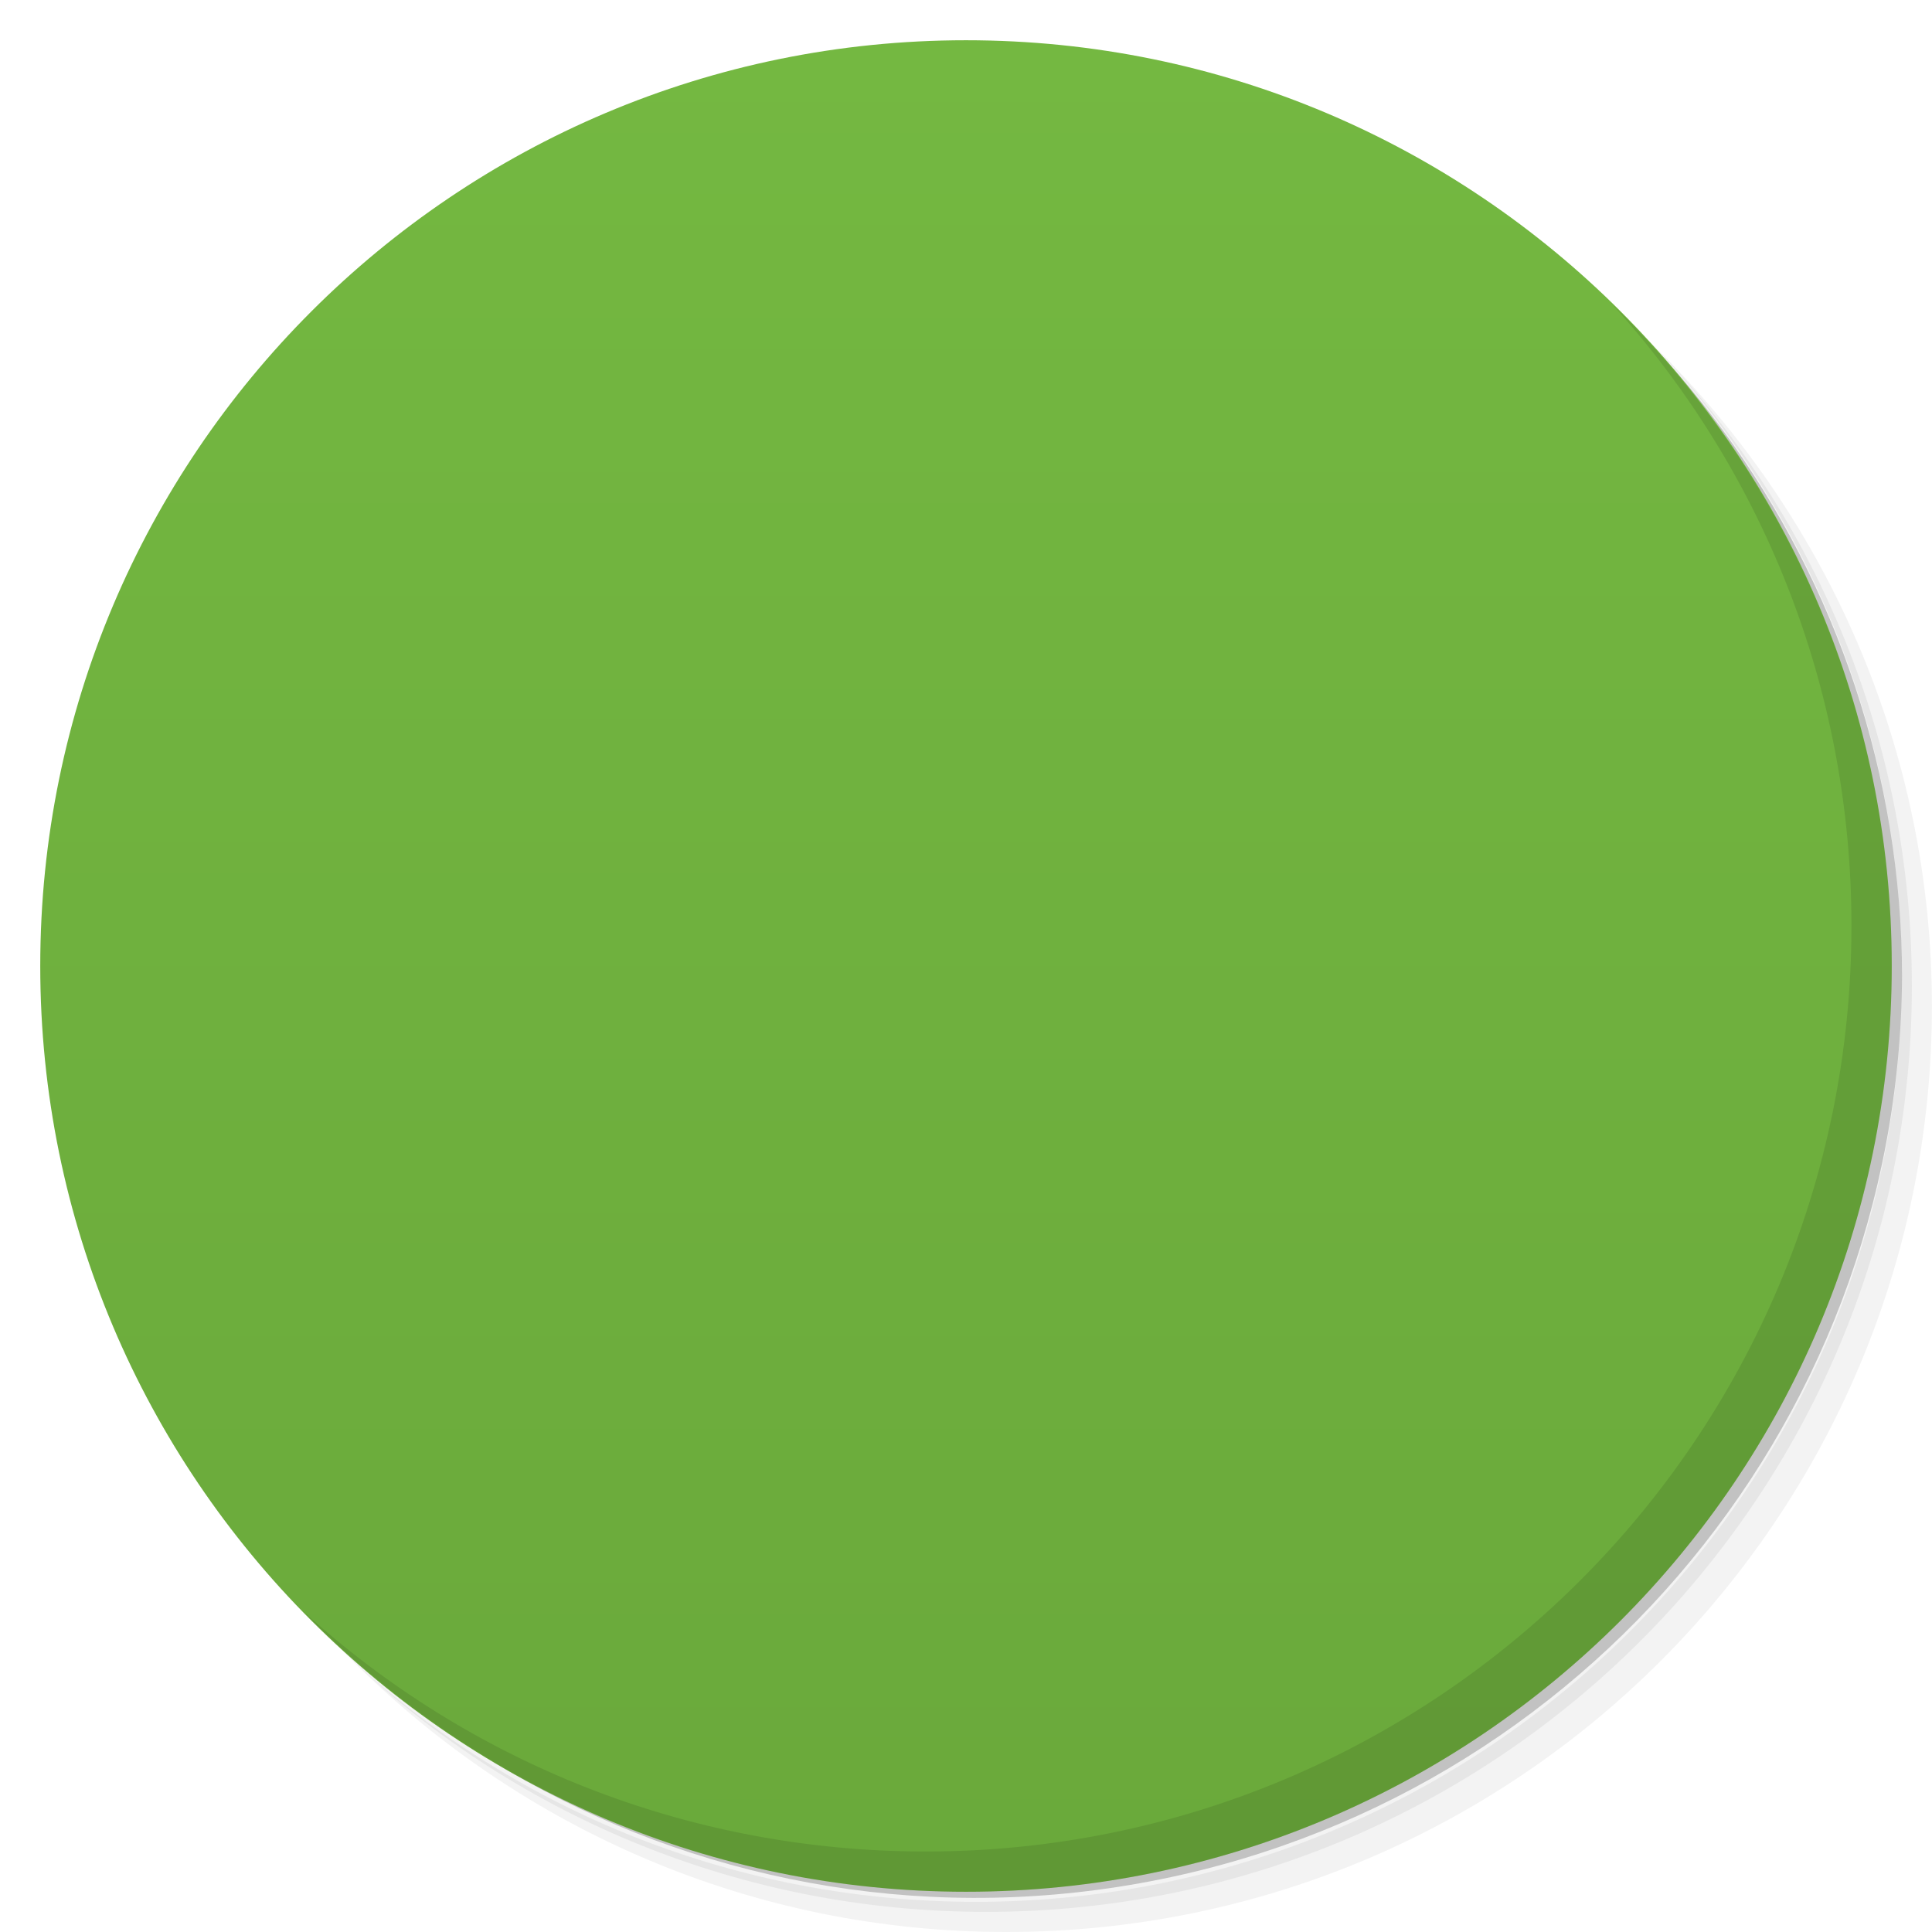
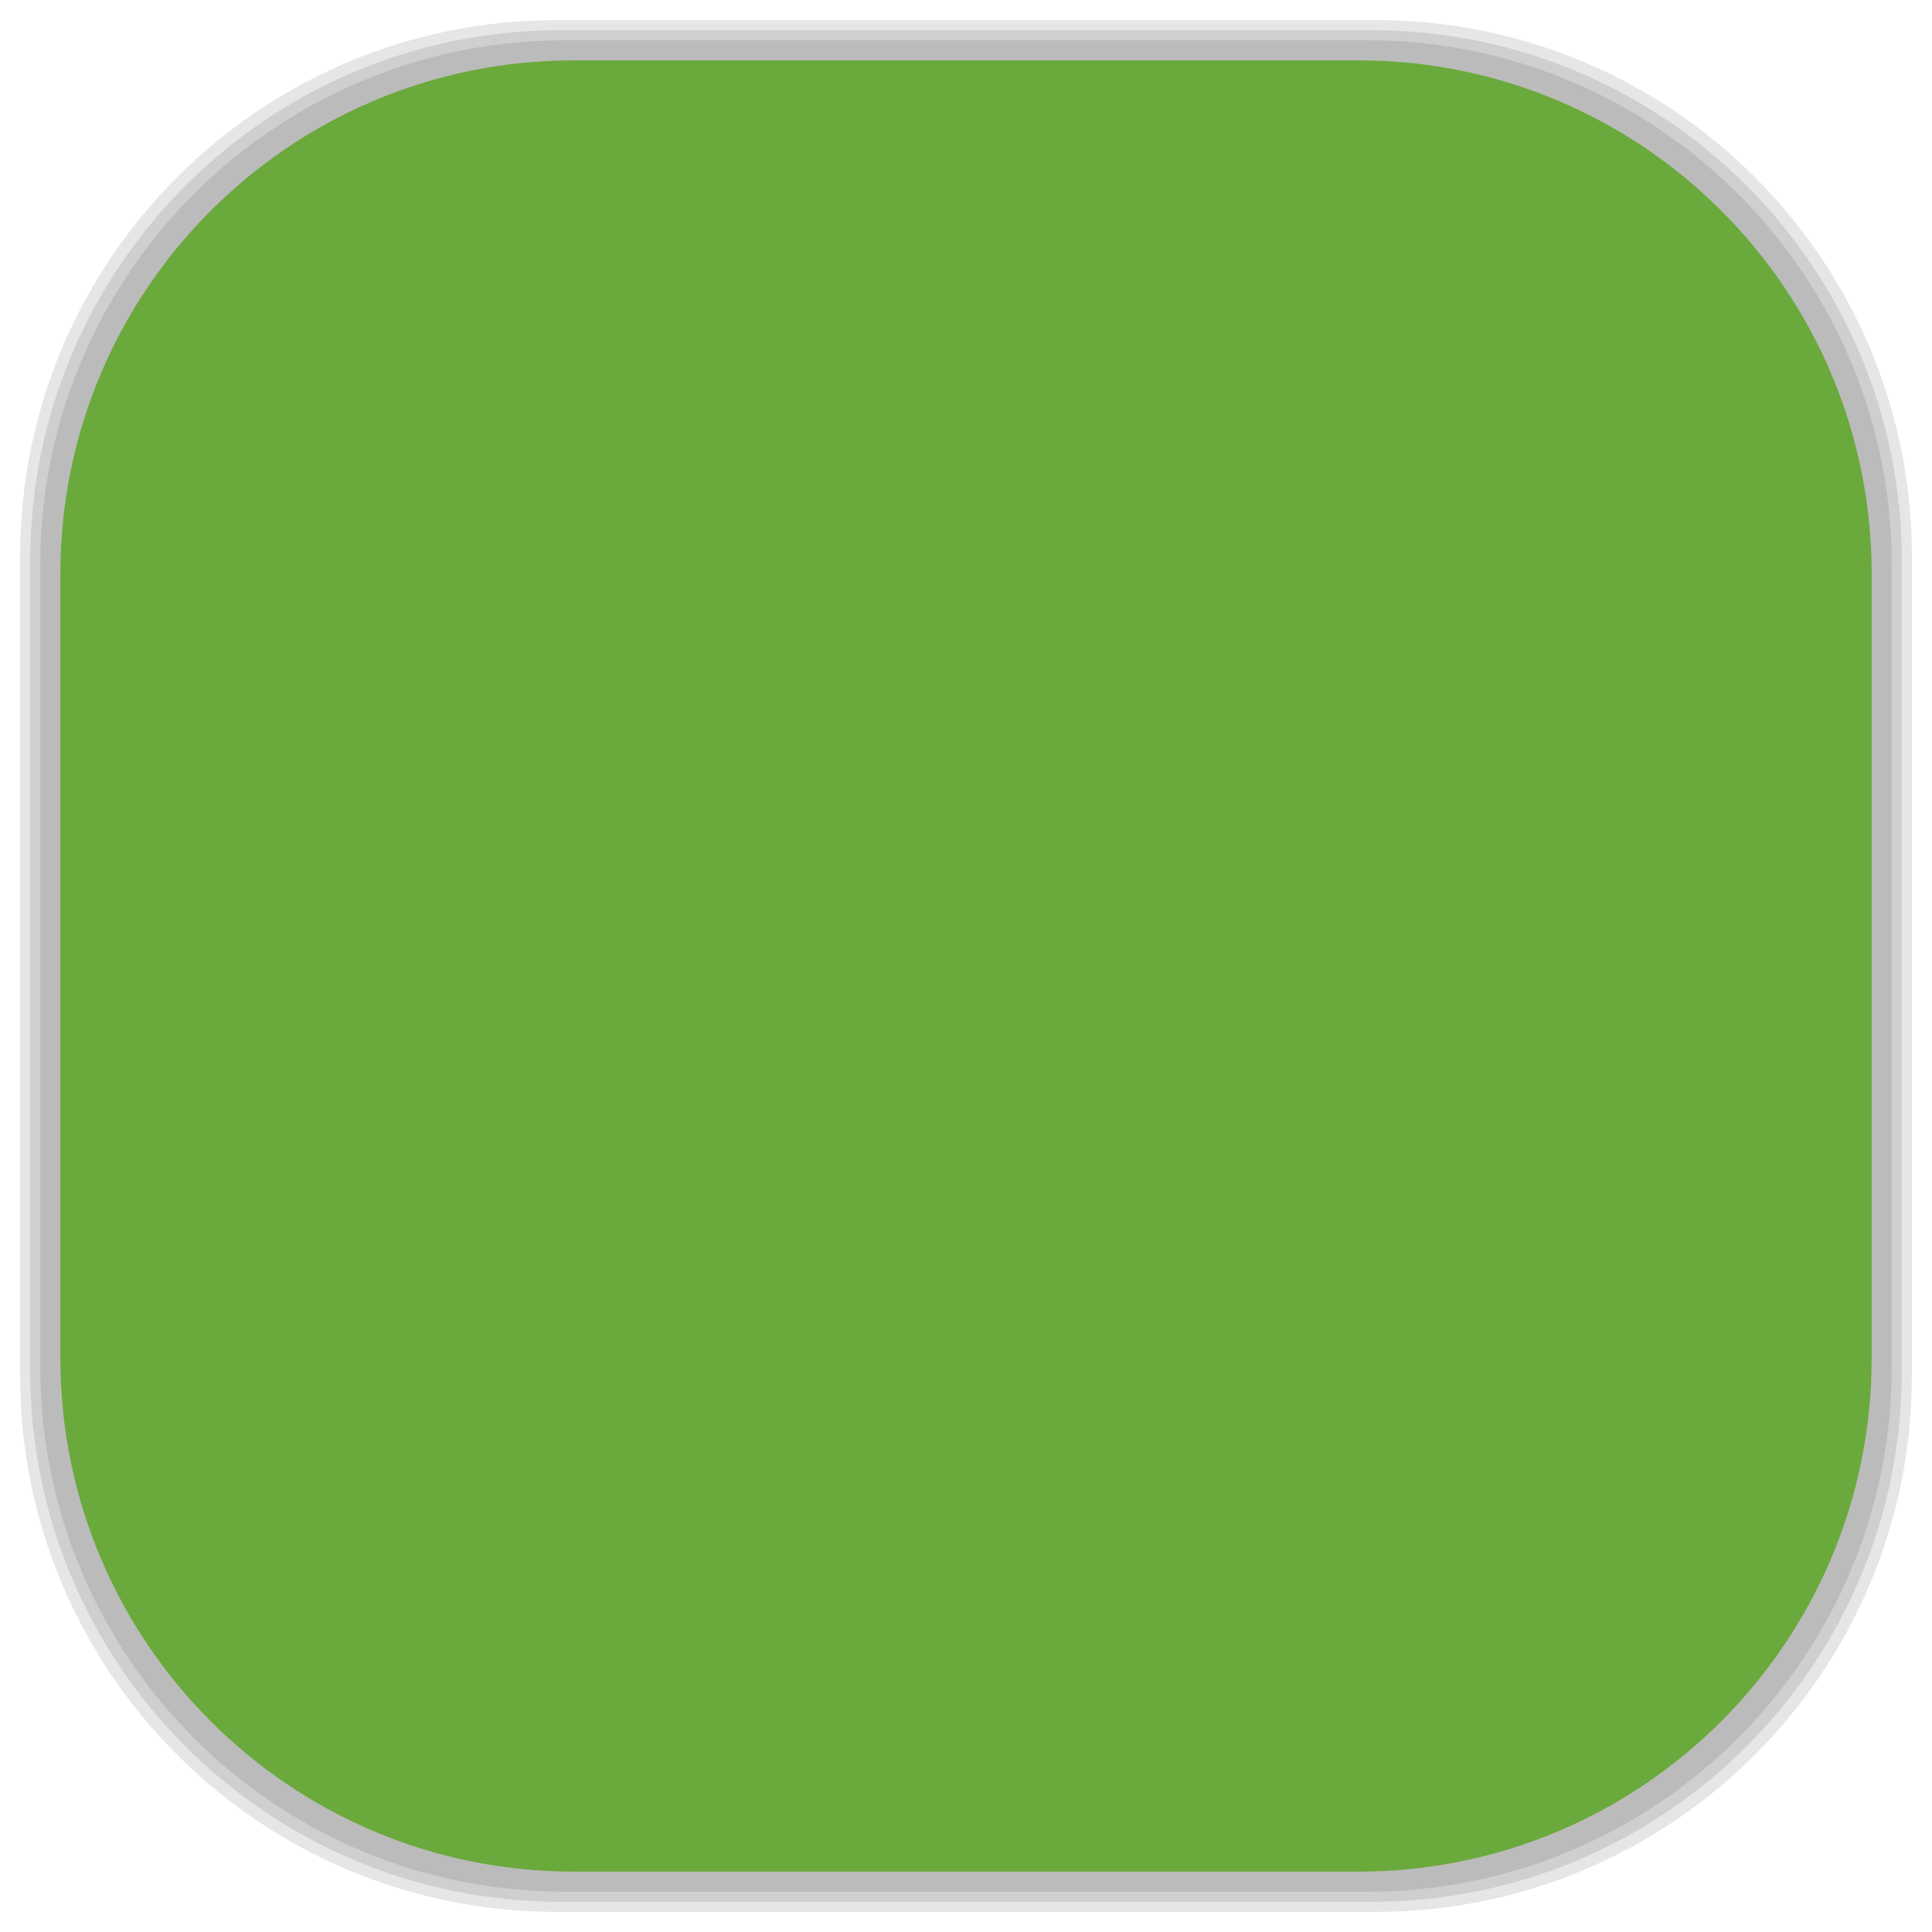
- <svg viewBox="0 0 48 48">
-   <defs>
+ <svg xmlns="http://www.w3.org/2000/svg" viewBox="0 0 48 48" id="svg2" version="1.1" width="100%" height="100%">
+   <defs id="defs4">
    <linearGradient id="linearGradient3764" x1="1" x2="47" gradientUnits="userSpaceOnUse" gradientTransform="matrix(0,-1,1,0,-1.5e-6,48)">
-       <stop stop-color="#6aa93b" stop-opacity="1" />
-       <stop offset="1" stop-color="#74b841" stop-opacity="1" />
+       <stop stop-color="#6aa93b" stop-opacity="1" id="stop7" />
+       <stop offset="1" stop-color="#74b841" stop-opacity="1" id="stop9" />
    </linearGradient>
    <clipPath id="clipPath-332610882">
-       <g transform="translate(0,-1004.362)">
-         <path d="m -24 13 c 0 1.105 -0.672 2 -1.5 2 -0.828 0 -1.5 -0.895 -1.5 -2 0 -1.105 0.672 -2 1.5 -2 0.828 0 1.5 0.895 1.5 2 z" transform="matrix(15.33333,0,0,11.5,415,878.8622)" fill="#1890d0" />
+       <g transform="translate(0,-1004.362)" id="g12">
+         <path d="m -24 13 c 0 1.105 -0.672 2 -1.5 2 -0.828 0 -1.5 -0.895 -1.5 -2 0 -1.105 0.672 -2 1.5 -2 0.828 0 1.5 0.895 1.5 2 z" transform="matrix(15.33333,0,0,11.5,415,878.8622)" fill="#1890d0" id="path14" />
      </g>
    </clipPath>
    <clipPath id="clipPath-345450799">
-       <g transform="translate(0,-1004.362)">
-         <path d="m -24 13 c 0 1.105 -0.672 2 -1.5 2 -0.828 0 -1.5 -0.895 -1.5 -2 0 -1.105 0.672 -2 1.5 -2 0.828 0 1.5 0.895 1.5 2 z" transform="matrix(15.33333,0,0,11.5,415,878.8622)" fill="#1890d0" />
+       <g transform="translate(0,-1004.362)" id="g17">
+         <path d="m -24 13 c 0 1.105 -0.672 2 -1.5 2 -0.828 0 -1.5 -0.895 -1.5 -2 0 -1.105 0.672 -2 1.5 -2 0.828 0 1.5 0.895 1.5 2 z" transform="matrix(15.33333,0,0,11.5,415,878.8622)" fill="#1890d0" id="path19" />
+       </g>
+     </clipPath>
+     <linearGradient id="linearGradient3764-2" x1="1" x2="47" gradientUnits="userSpaceOnUse" gradientTransform="matrix(0,-1,1,0,-1.5e-6,48)">
+       <stop stop-color="#b5945b" stop-opacity="1" id="stop7-8" />
+       <stop offset="1" stop-color="#bb9e69" stop-opacity="1" id="stop9-2" />
+     </linearGradient>
+     <clipPath id="clipPath-899834956">
+       <g transform="translate(0,-1004.362)" id="g12-7">
+         <path d="m -24 13 c 0 1.105 -0.672 2 -1.5 2 -0.828 0 -1.5 -0.895 -1.5 -2 0 -1.105 0.672 -2 1.5 -2 0.828 0 1.5 0.895 1.5 2 z" transform="matrix(15.33333,0,0,11.5,415,878.8622)" fill="#1890d0" id="path14-6" />
+       </g>
+     </clipPath>
+     <clipPath id="clipPath-909443126">
+       <g transform="translate(0,-1004.362)" id="g17-3">
+         <path d="m -24 13 c 0 1.105 -0.672 2 -1.5 2 -0.828 0 -1.5 -0.895 -1.5 -2 0 -1.105 0.672 -2 1.5 -2 0.828 0 1.5 0.895 1.5 2 z" transform="matrix(15.33333,0,0,11.5,415,878.8622)" fill="#1890d0" id="path19-1" />
+       </g>
+     </clipPath>
+     <clipPath id="clipPath-909443126-7">
+       <g transform="translate(0,-1004.362)" id="g17-2">
+         <path style="fill:#1890d0" d="m -24,13 c 0,1.105 -0.672,2 -1.5,2 -0.828,0 -1.5,-0.895 -1.5,-2 0,-1.105 0.672,-2 1.5,-2 0.828,0 1.5,0.895 1.5,2 z" transform="matrix(15.33333,0,0,11.5,415,878.8622)" id="path19-3" />
+       </g>
+     </clipPath>
+     <linearGradient id="linearGradient3759">
+       <stop id="stop3761" offset="0" style="stop-color:#a75e15;stop-opacity:1;" />
+       <stop id="stop3763" offset="1" style="stop-color:#ffffff;stop-opacity:0;" />
+     </linearGradient>
+     <linearGradient id="linearGradient3777">
+       <stop id="stop3779" offset="0" style="stop-color:#e0dd00;stop-opacity:1;" />
+       <stop id="stop3781" offset="1" style="stop-color:#000000;stop-opacity:0;" />
+     </linearGradient>
+     <clipPath id="clipPath-345450799-1">
+       <g transform="translate(0,-1004.362)" id="g17-1">
+         <path style="fill:#1890d0" d="m -24,13 c 0,1.105 -0.672,2 -1.5,2 -0.828,0 -1.5,-0.895 -1.5,-2 0,-1.105 0.672,-2 1.5,-2 0.828,0 1.5,0.895 1.5,2 z" transform="matrix(15.33333,0,0,11.5,415,878.8622)" id="path19-0" />
      </g>
    </clipPath>
  </defs>
-   <g>
-     <path d="m 36.31 5 c 5.859 4.062 9.688 10.831 9.688 18.5 c 0 12.426 -10.07 22.5 -22.5 22.5 c -7.669 0 -14.438 -3.828 -18.5 -9.688 c 1.037 1.822 2.306 3.499 3.781 4.969 c 4.085 3.712 9.514 5.969 15.469 5.969 c 12.703 0 23 -10.298 23 -23 c 0 -5.954 -2.256 -11.384 -5.969 -15.469 c -1.469 -1.475 -3.147 -2.744 -4.969 -3.781 z m 4.969 3.781 c 3.854 4.113 6.219 9.637 6.219 15.719 c 0 12.703 -10.297 23 -23 23 c -6.081 0 -11.606 -2.364 -15.719 -6.219 c 4.16 4.144 9.883 6.719 16.219 6.719 c 12.703 0 23 -10.298 23 -23 c 0 -6.335 -2.575 -12.06 -6.719 -16.219 z" opacity="0.05" />
-     <path d="m 41.28 8.781 c 3.712 4.085 5.969 9.514 5.969 15.469 c 0 12.703 -10.297 23 -23 23 c -5.954 0 -11.384 -2.256 -15.469 -5.969 c 4.113 3.854 9.637 6.219 15.719 6.219 c 12.703 0 23 -10.298 23 -23 c 0 -6.081 -2.364 -11.606 -6.219 -15.719 z" opacity="0.1" />
-     <path d="m 31.25 2.375 c 8.615 3.154 14.75 11.417 14.75 21.13 c 0 12.426 -10.07 22.5 -22.5 22.5 c -9.708 0 -17.971 -6.135 -21.12 -14.75 a 23 23 0 0 0 44.875 -7 a 23 23 0 0 0 -16 -21.875 z" opacity="0.2" />
+   <g id="g33" />
+   <g id="g3085">
+     <g id="layer2">
+       <rect ry="13.037" rx="13.037" y="1" x="1" height="46" width="46" id="rect3007" style="opacity:0.1;fill:#000000;fill-opacity:1;fill-rule:nonzero;stroke:none" />
+       <rect style="opacity:0.1;fill:#000000;fill-opacity:1;fill-rule:nonzero;stroke:none" id="rect3011" width="47" height="47" x="0.5" y="0.5" rx="13.32" ry="13.32" />
+       <rect style="opacity:0.1;fill:#000000;fill-opacity:1;fill-rule:nonzero;stroke:none" id="rect3013" width="46.5" height="46.5" x="0.75" y="0.75" rx="13.178" ry="13.178" />
+     </g>
+     <g style="display:inline" id="layer1">
+       <rect transform="matrix(0,-1,1,0,0,0)" ry="12.753" rx="12.753" y="1.5" x="-46.5" height="45" width="45" id="rect2988" style="fill:#6aa93b;fill-opacity:1;fill-rule:nonzero;stroke:none" />
+     </g>
  </g>
-   <g>
-     <path d="m 24 1 c 12.703 0 23 10.297 23 23 c 0 12.703 -10.297 23 -23 23 -12.703 0 -23 -10.297 -23 -23 0 -12.703 10.297 -23 23 -23 z" fill="url(#linearGradient3764)" fill-opacity="1" />
-   </g>
-   <g />
-   <g>
-     <g clip-path="url(#clipPath-332610882)">
-       <g transform="translate(1,1)">
-         <g opacity="0.1">
-           <g>
-             <path d="m 13 36 l 12 0 l 0 -4 l -4 0 l 2.777 -4.355 l 5.227 8.355 l 5.996 0 l -8.16 -12.871 l 7.156 -11.129 l -5.996 0 l -4 6.5 l -4 -6.5 l -6 0 l 6.914 11.09 m -7.914 12.906" fill="#000" stroke="none" fill-rule="nonzero" fill-opacity="1" />
-           </g>
-         </g>
+   <g id="g47-3">
+     <g clip-path="url(#clipPath-345450799-1)" id="g49-8">
+       <g id="g51-2">
+         <path style="fill:#f9f9f9;fill-opacity:1;fill-rule:nonzero;stroke:none" d="m 13,36 12,0 0,-4 -4,0 2.777,-4.355 L 29.004,36 35,36 26.84,23.129 33.996,12 28,12 24,18.5 20,12 14,12 20.914,23.09 M 13,35.996" id="path53-4" />
      </g>
    </g>
  </g>
-   <g>
-     <g clip-path="url(#clipPath-345450799)">
-       <g>
-         <path d="m 13 36 l 12 0 l 0 -4 l -4 0 l 2.777 -4.355 l 5.227 8.355 l 5.996 0 l -8.16 -12.871 l 7.156 -11.129 l -5.996 0 l -4 6.5 l -4 -6.5 l -6 0 l 6.914 11.09 m -7.914 12.906" fill="#f9f9f9" stroke="none" fill-rule="nonzero" fill-opacity="1" />
-       </g>
-     </g>
-   </g>
-   <g>
-     <path d="m 40.03 7.531 c 3.712 4.084 5.969 9.514 5.969 15.469 0 12.703 -10.297 23 -23 23 c -5.954 0 -11.384 -2.256 -15.469 -5.969 4.178 4.291 10.01 6.969 16.469 6.969 c 12.703 0 23 -10.298 23 -23 0 -6.462 -2.677 -12.291 -6.969 -16.469 z" opacity="0.1" />
-   </g>
</svg>
